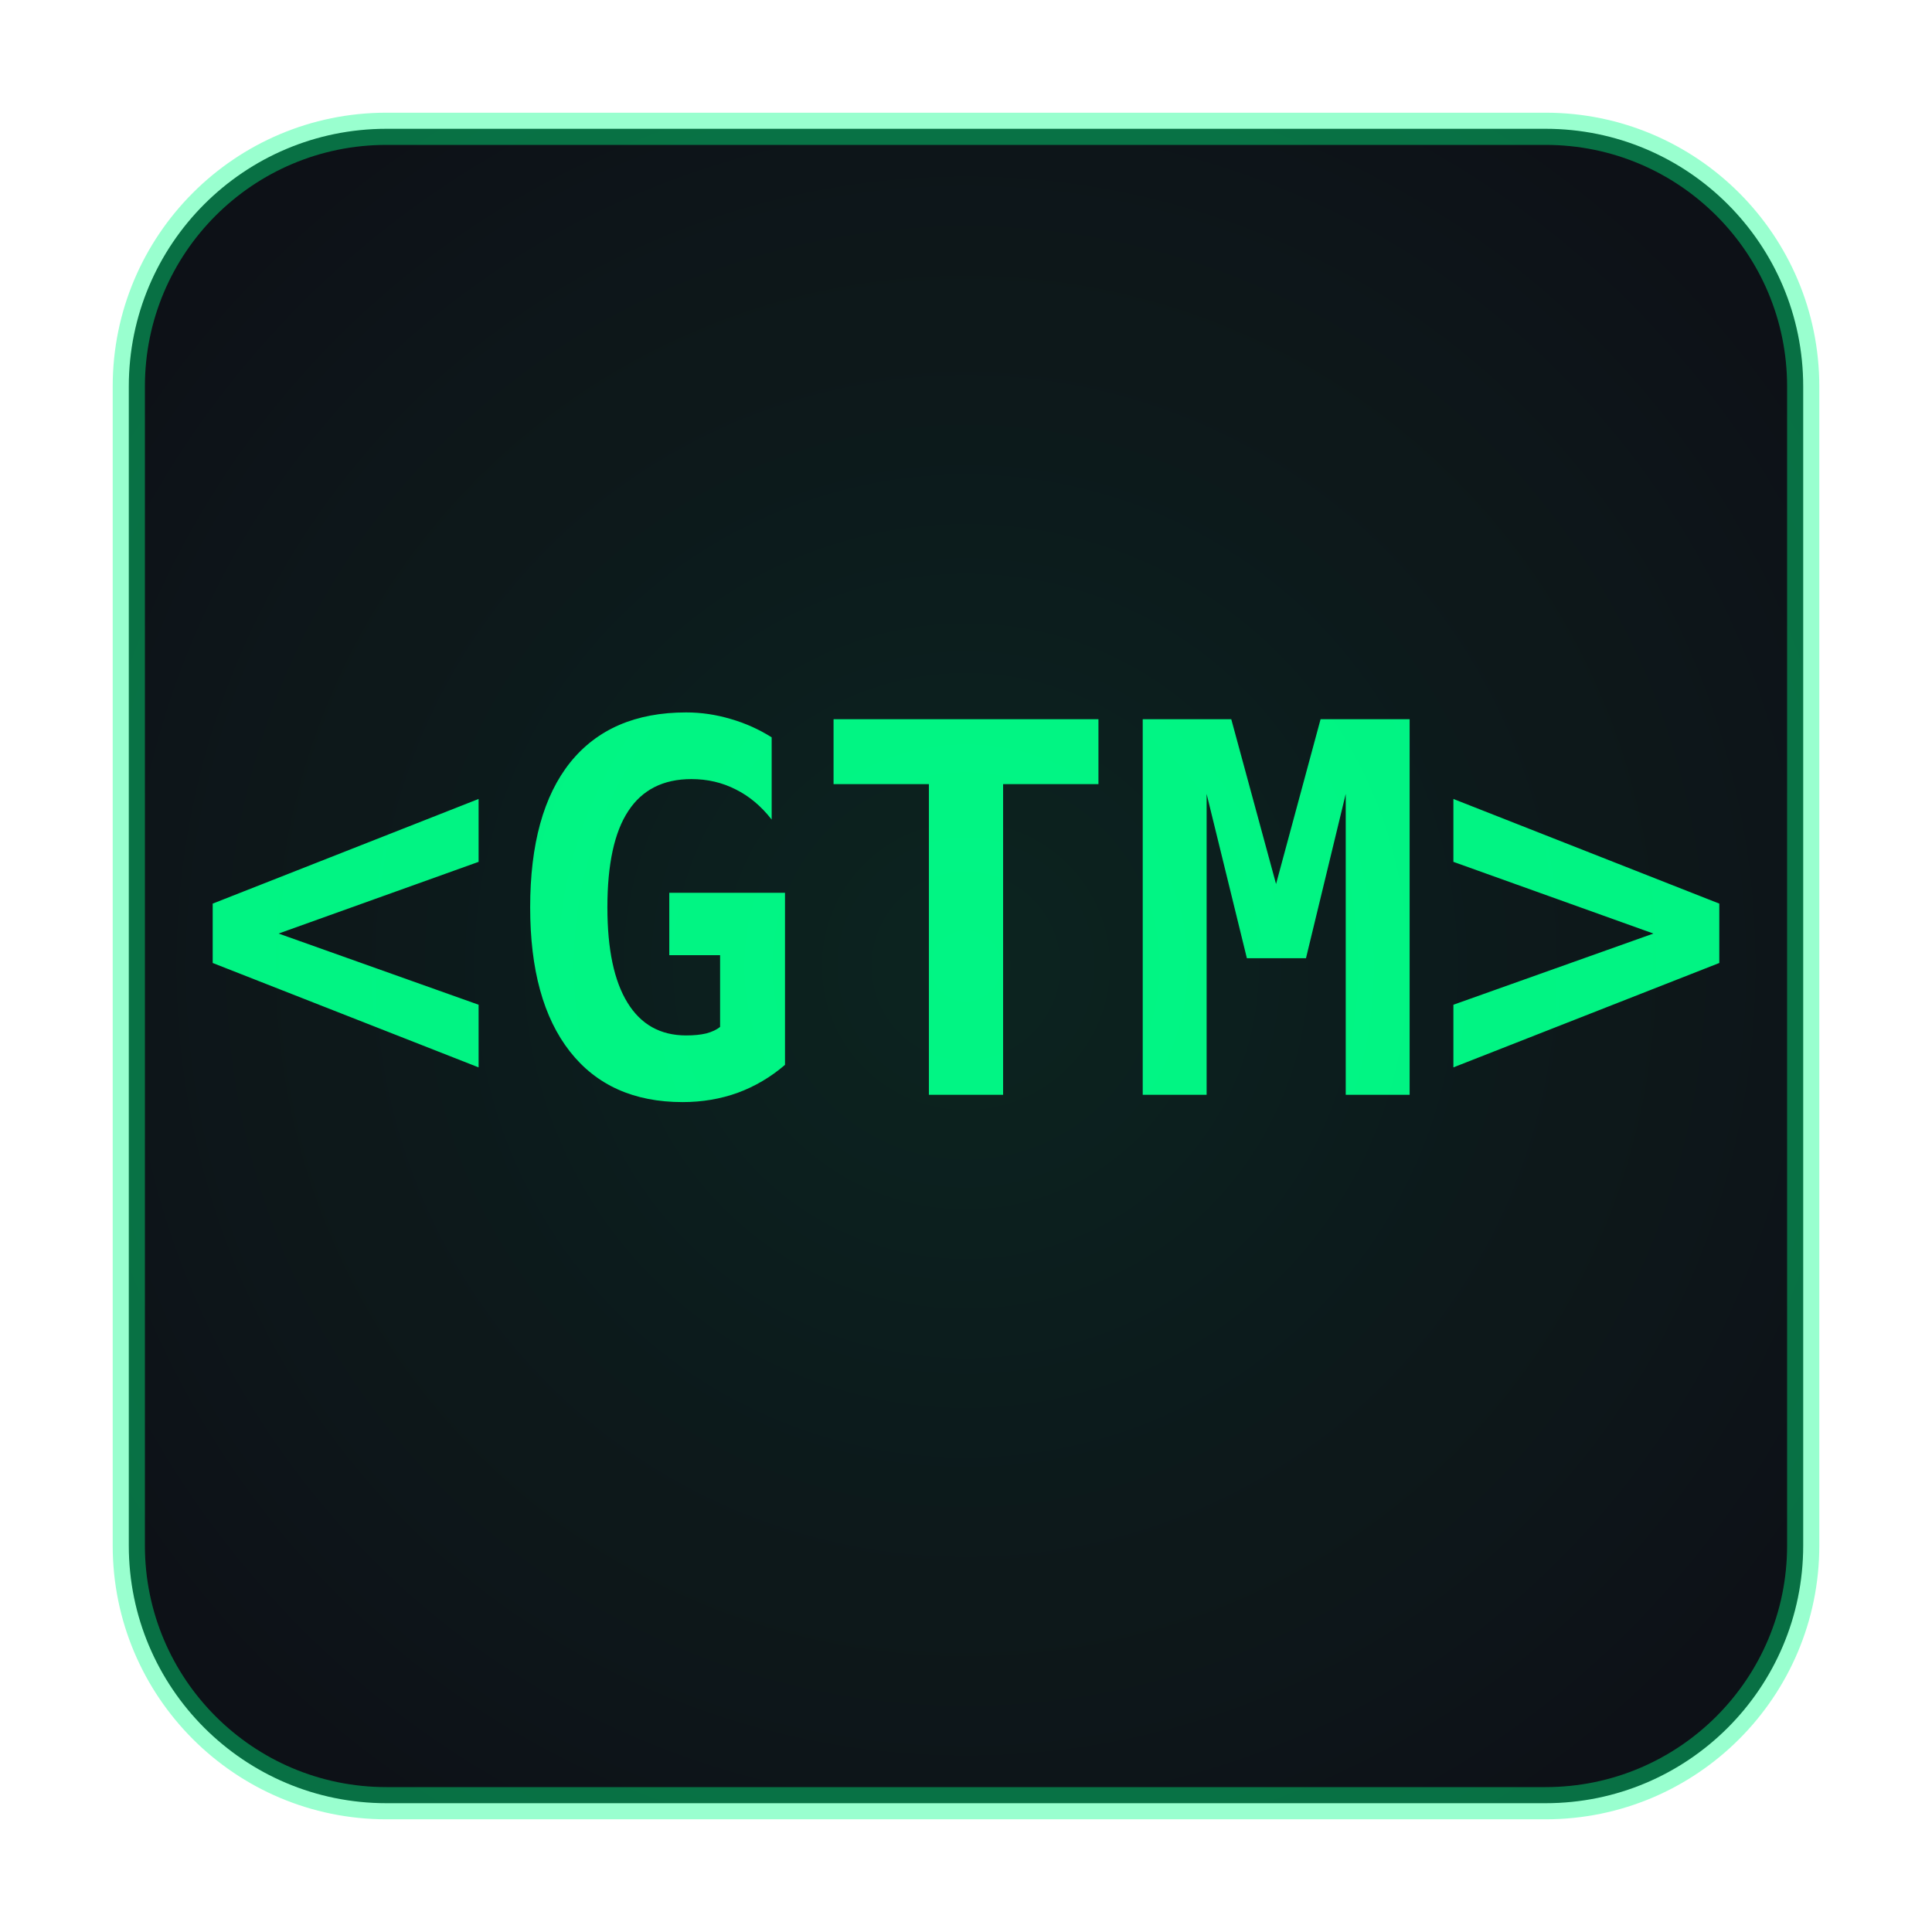
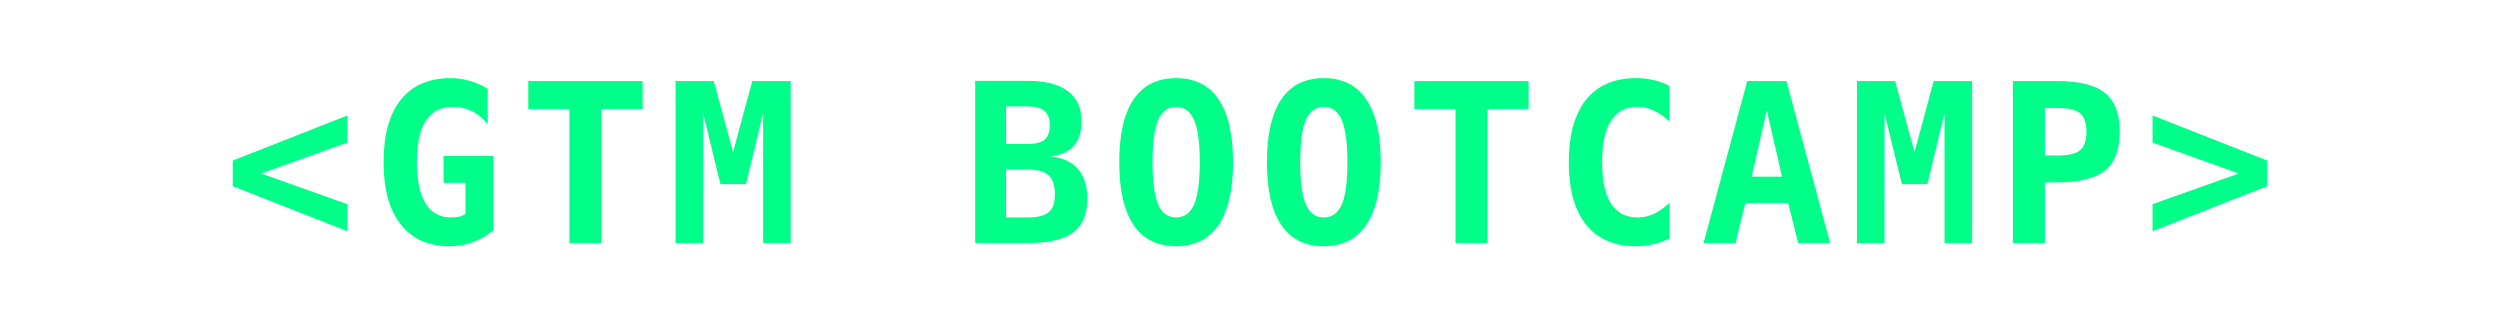
- <svg xmlns="http://www.w3.org/2000/svg" width="120" height="120" viewBox="0 0 120 120" fill="none">
-   <rect x="8" y="8" width="104" height="104" rx="16" fill="#0D1117" stroke="#00FF88" stroke-width="2" stroke-opacity="0.4" />
-   <text x="60" y="68" text-anchor="middle" font-family="monospace" font-size="32" font-weight="800" fill="#00FF88" opacity="0.95">
-     &lt;GTM&gt;
+ <svg xmlns="http://www.w3.org/2000/svg" width="360" height="48" viewBox="0 0 360 48" fill="none">
+   <text x="180" y="35" text-anchor="middle" font-family="monospace" font-size="32" font-weight="800" fill="#00FF88" letter-spacing="2">
+     &lt;GTM BOOTCAMP&gt;
  </text>
-   <rect x="8" y="8" width="104" height="104" rx="16" fill="url(#glow)" fill-opacity="0.08" />
-   <defs>
-     <radialGradient id="glow" cx="50%" cy="50%" r="60%">
-       <stop offset="0%" stop-color="#00FF88" />
-       <stop offset="100%" stop-color="#00FF88" stop-opacity="0" />
-     </radialGradient>
-   </defs>
</svg>
